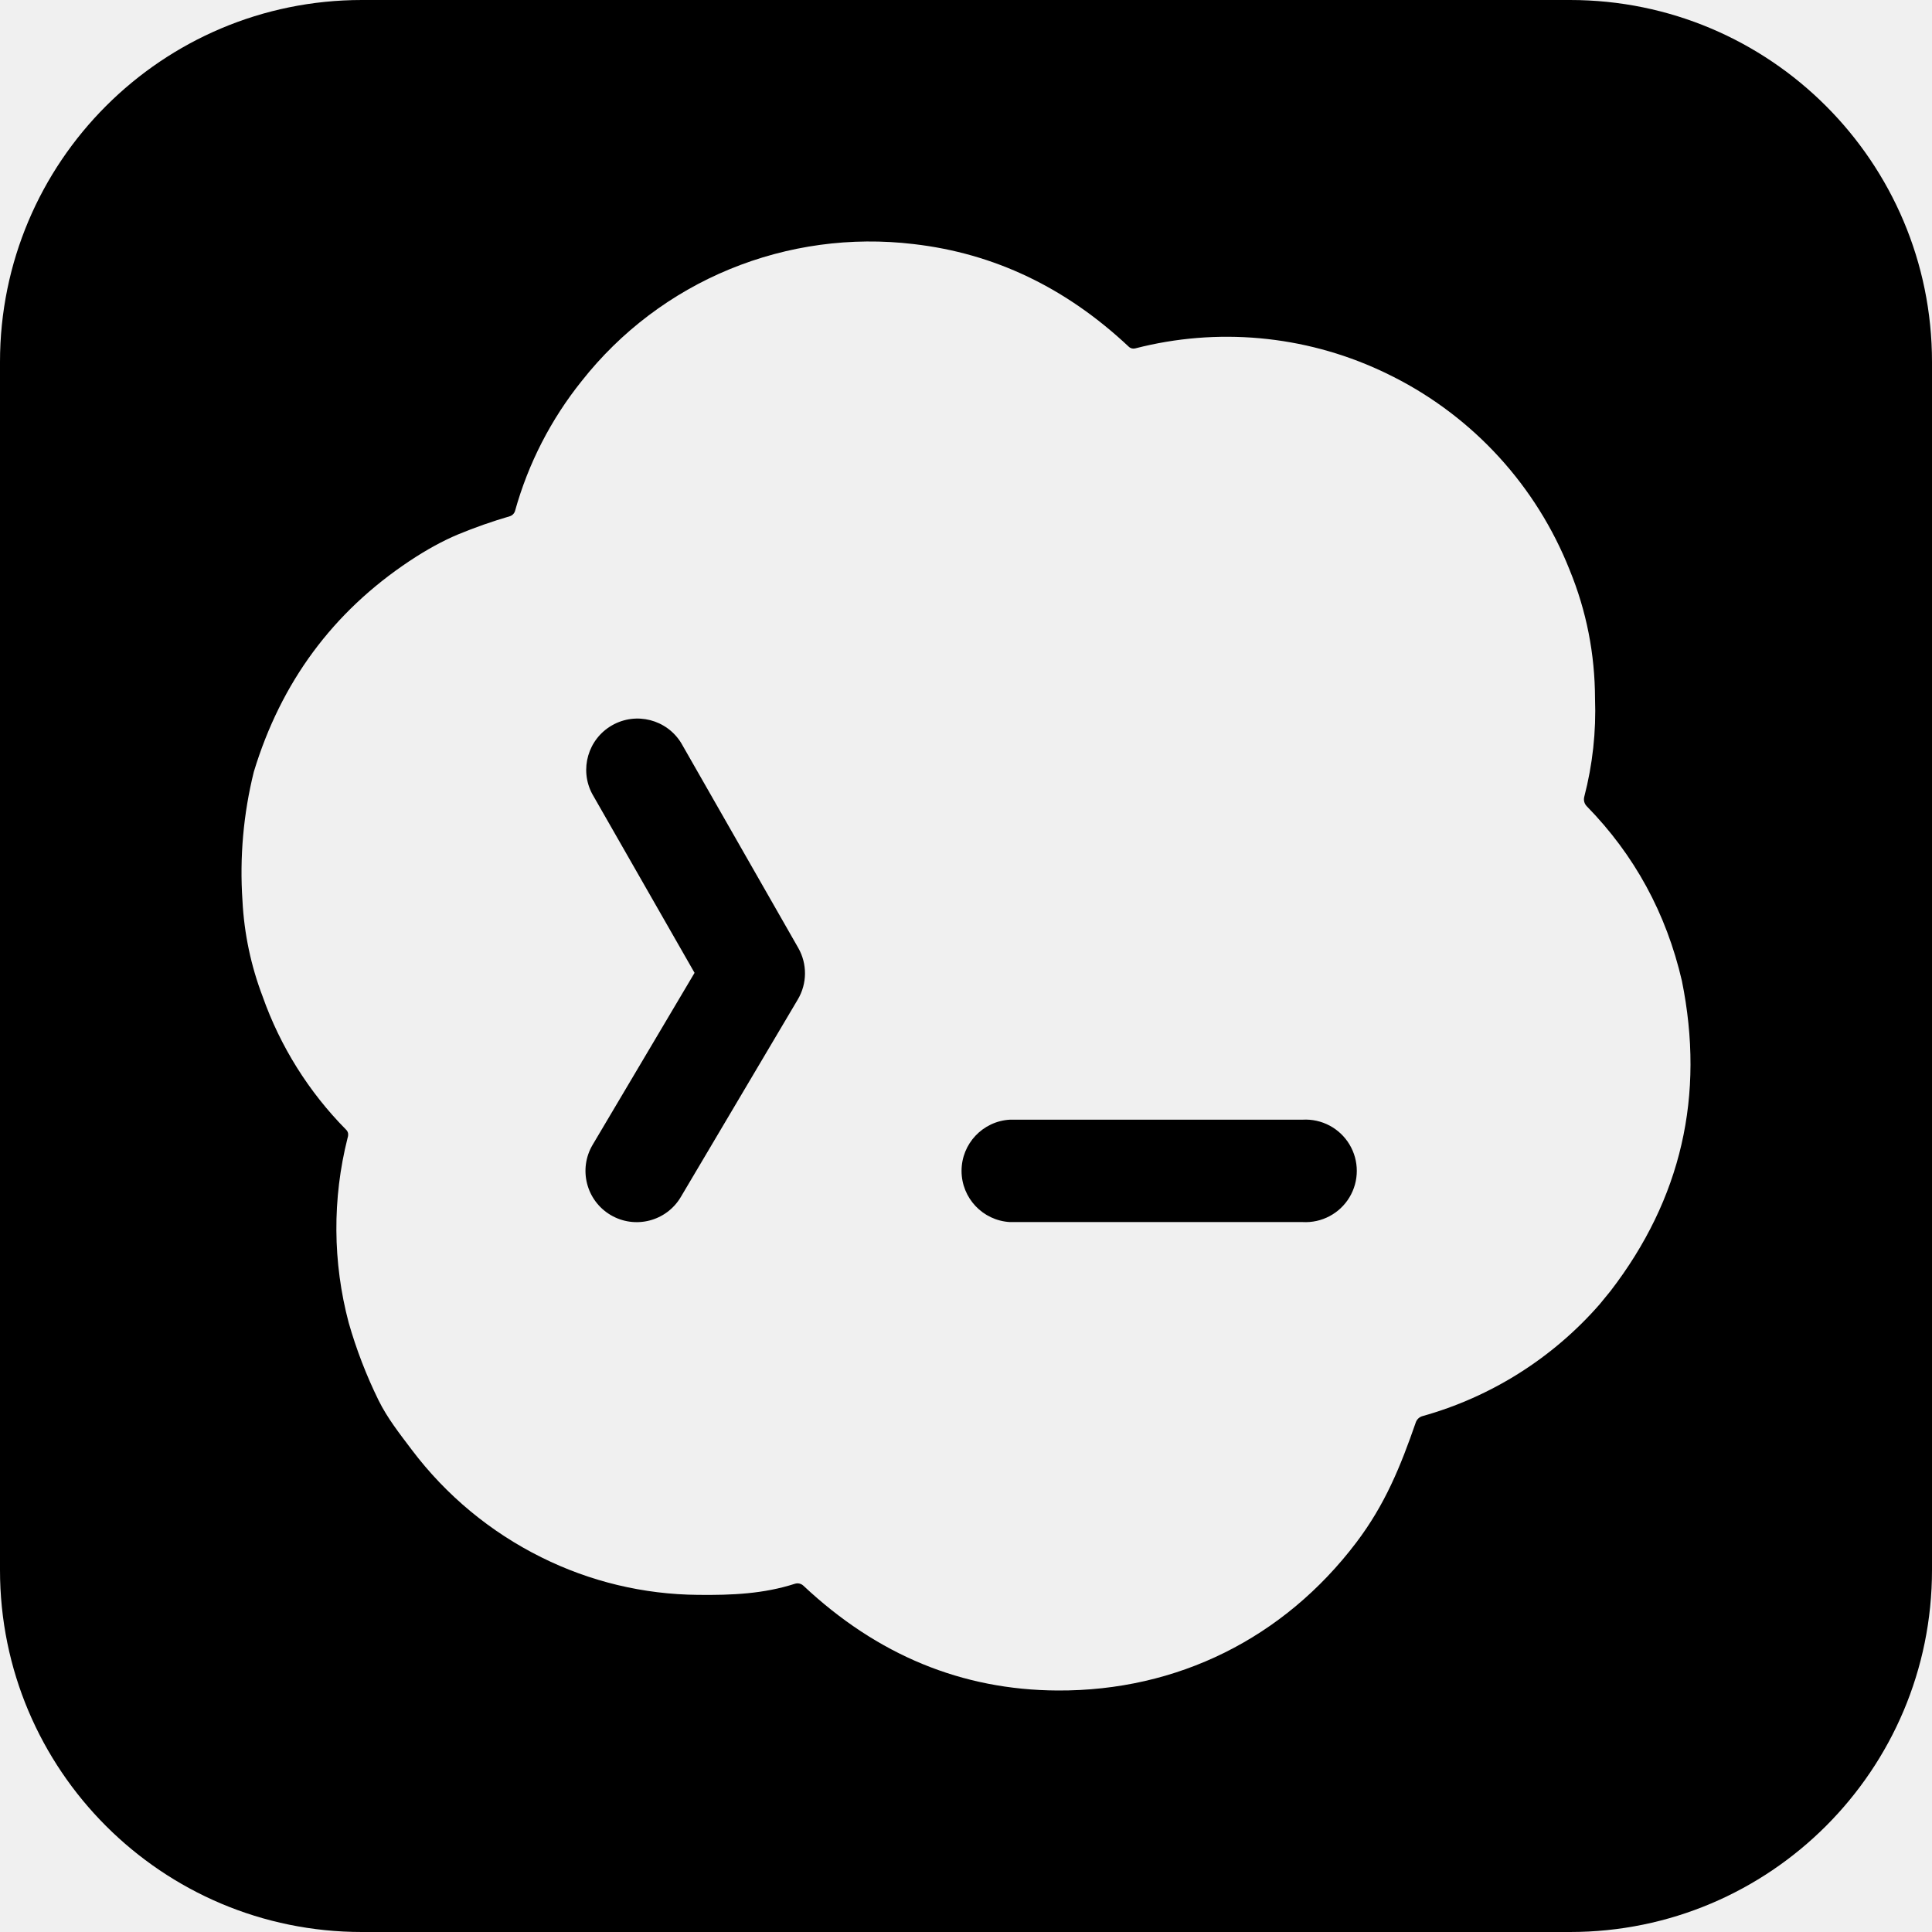
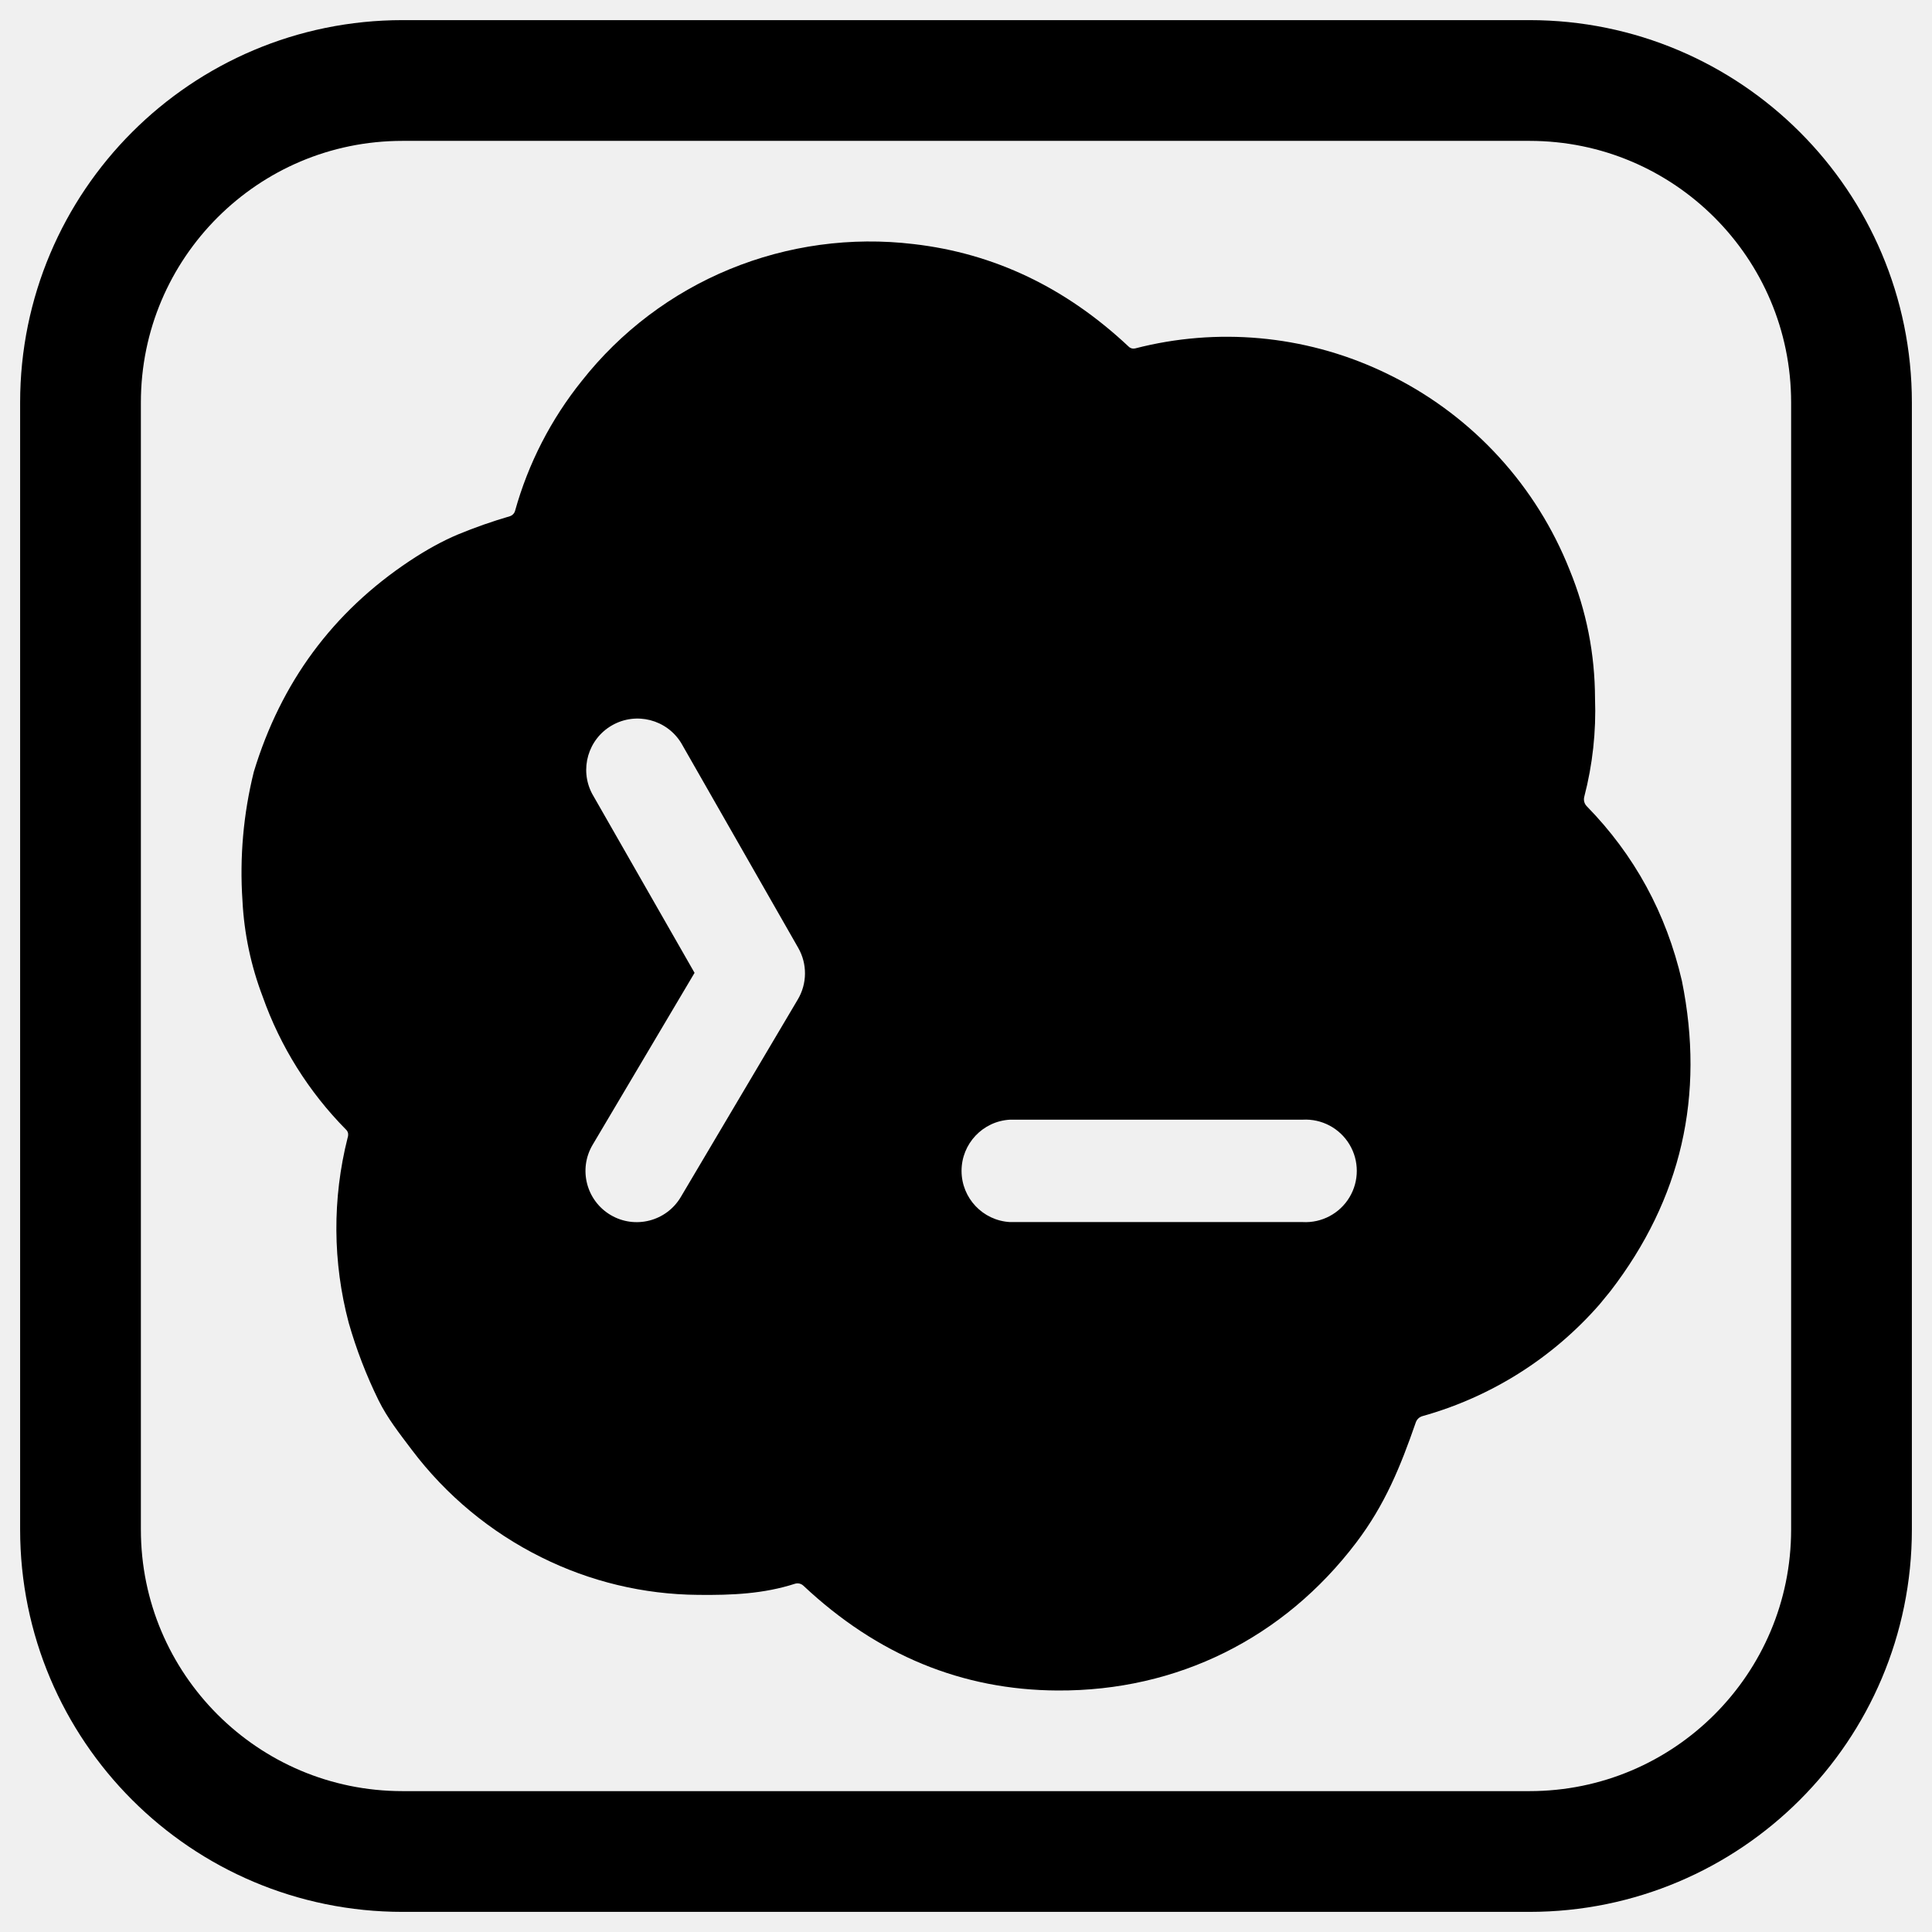
- <svg xmlns="http://www.w3.org/2000/svg" height="1em" style="flex:none;line-height:1" viewBox="0 0 24 24" width="1em">
-   <defs>
-     <mask id="codex-cutout" maskUnits="userSpaceOnUse" x="0" y="0" width="24" height="24">
-       <rect width="24" height="24" fill="white" />
-       <path d="M9.064 3.344a4.578 4.578 0 012.285-.312c1 .115 1.891.54 2.673 1.275.01.01.024.017.037.021a.09.09 0 00.043 0 4.55 4.55 0 013.046.275l.047.022.116.057a4.581 4.581 0 012.188 2.399c.209.51.313 1.041.315 1.595a4.24 4.24 0 01-.134 1.223.123.123 0 00.03.115c.594.607.988 1.33 1.183 2.17.289 1.425-.007 2.71-.887 3.854l-.136.166a4.548 4.548 0 01-2.201 1.388.123.123 0 00-.081.076c-.191.551-.383 1.023-.74 1.494-.9 1.187-2.222 1.846-3.711 1.838-1.187-.006-2.239-.44-3.157-1.302a.107.107 0 00-.105-.024c-.388.125-.78.143-1.204.138a4.441 4.441 0 01-1.945-.466 4.544 4.544 0 01-1.61-1.335c-.152-.202-.303-.392-.414-.617a5.81 5.81 0 01-.37-.961 4.582 4.582 0 01-.014-2.298.124.124 0 00.006-.056.085.085 0 00-.027-.048 4.467 4.467 0 01-1.034-1.651 3.896 3.896 0 01-.251-1.192 5.189 5.189 0 01.141-1.6c.337-1.112.982-1.985 1.933-2.618.212-.141.413-.251.601-.33.215-.089.43-.164.646-.227a.098.098 0 00.065-.066 4.51 4.51 0 01.829-1.615 4.535 4.535 0 011.837-1.388zm3.482 10.565a.637.637 0 000 1.272h3.636a.637.637 0 100-1.272h-3.636zM8.462 9.23a.637.637 0 00-1.106.631l1.272 2.224-1.266 2.136a.636.636 0 101.095.649l1.454-2.455a.636.636 0 00.005-.64L8.462 9.23z" fill="black" />
-     </mask>
-   </defs>
-   <path d="M19.503 0H4.496A4.496 4.496 0 000 4.496v15.007A4.496 4.496 0 004.496 24h15.007A4.496 4.496 0 0024 19.503V4.496A4.496 4.496 0 0019.503 0z" fill="currentColor" mask="url(#codex-cutout)" />
+ <svg xmlns="http://www.w3.org/2000/svg" fill="currentColor" height="1em" style="flex:none;line-height:1" viewBox="0 0 24 24" width="1em">
+   <rect x="1" y="1" width="22" height="22" rx="4" ry="4" fill="none" stroke="currentColor" stroke-width="1.5" />
+   <path d="M9.064 3.344a4.578 4.578 0 012.285-.312c1 .115 1.891.54 2.673 1.275.01.01.024.017.037.021a.09.09 0 00.043 0 4.55 4.55 0 013.046.275l.047.022.116.057a4.581 4.581 0 012.188 2.399c.209.51.313 1.041.315 1.595a4.24 4.24 0 01-.134 1.223.123.123 0 00.03.115c.594.607.988 1.33 1.183 2.17.289 1.425-.007 2.71-.887 3.854l-.136.166a4.548 4.548 0 01-2.201 1.388.123.123 0 00-.081.076c-.191.551-.383 1.023-.74 1.494-.9 1.187-2.222 1.846-3.711 1.838-1.187-.006-2.239-.44-3.157-1.302a.107.107 0 00-.105-.024c-.388.125-.78.143-1.204.138a4.441 4.441 0 01-1.945-.466 4.544 4.544 0 01-1.61-1.335c-.152-.202-.303-.392-.414-.617a5.81 5.81 0 01-.37-.961 4.582 4.582 0 01-.014-2.298.124.124 0 00.006-.056.085.085 0 00-.027-.048 4.467 4.467 0 01-1.034-1.651 3.896 3.896 0 01-.251-1.192 5.189 5.189 0 01.141-1.6c.337-1.112.982-1.985 1.933-2.618.212-.141.413-.251.601-.33.215-.089.43-.164.646-.227a.098.098 0 00.065-.066 4.51 4.51 0 01.829-1.615 4.535 4.535 0 011.837-1.388zm3.482 10.565a.637.637 0 000 1.272h3.636a.637.637 0 100-1.272h-3.636zM8.462 9.23a.637.637 0 00-1.106.631l1.272 2.224-1.266 2.136a.636.636 0 101.095.649l1.454-2.455a.636.636 0 00.005-.64L8.462 9.23z" fill="currentColor" />
</svg>
